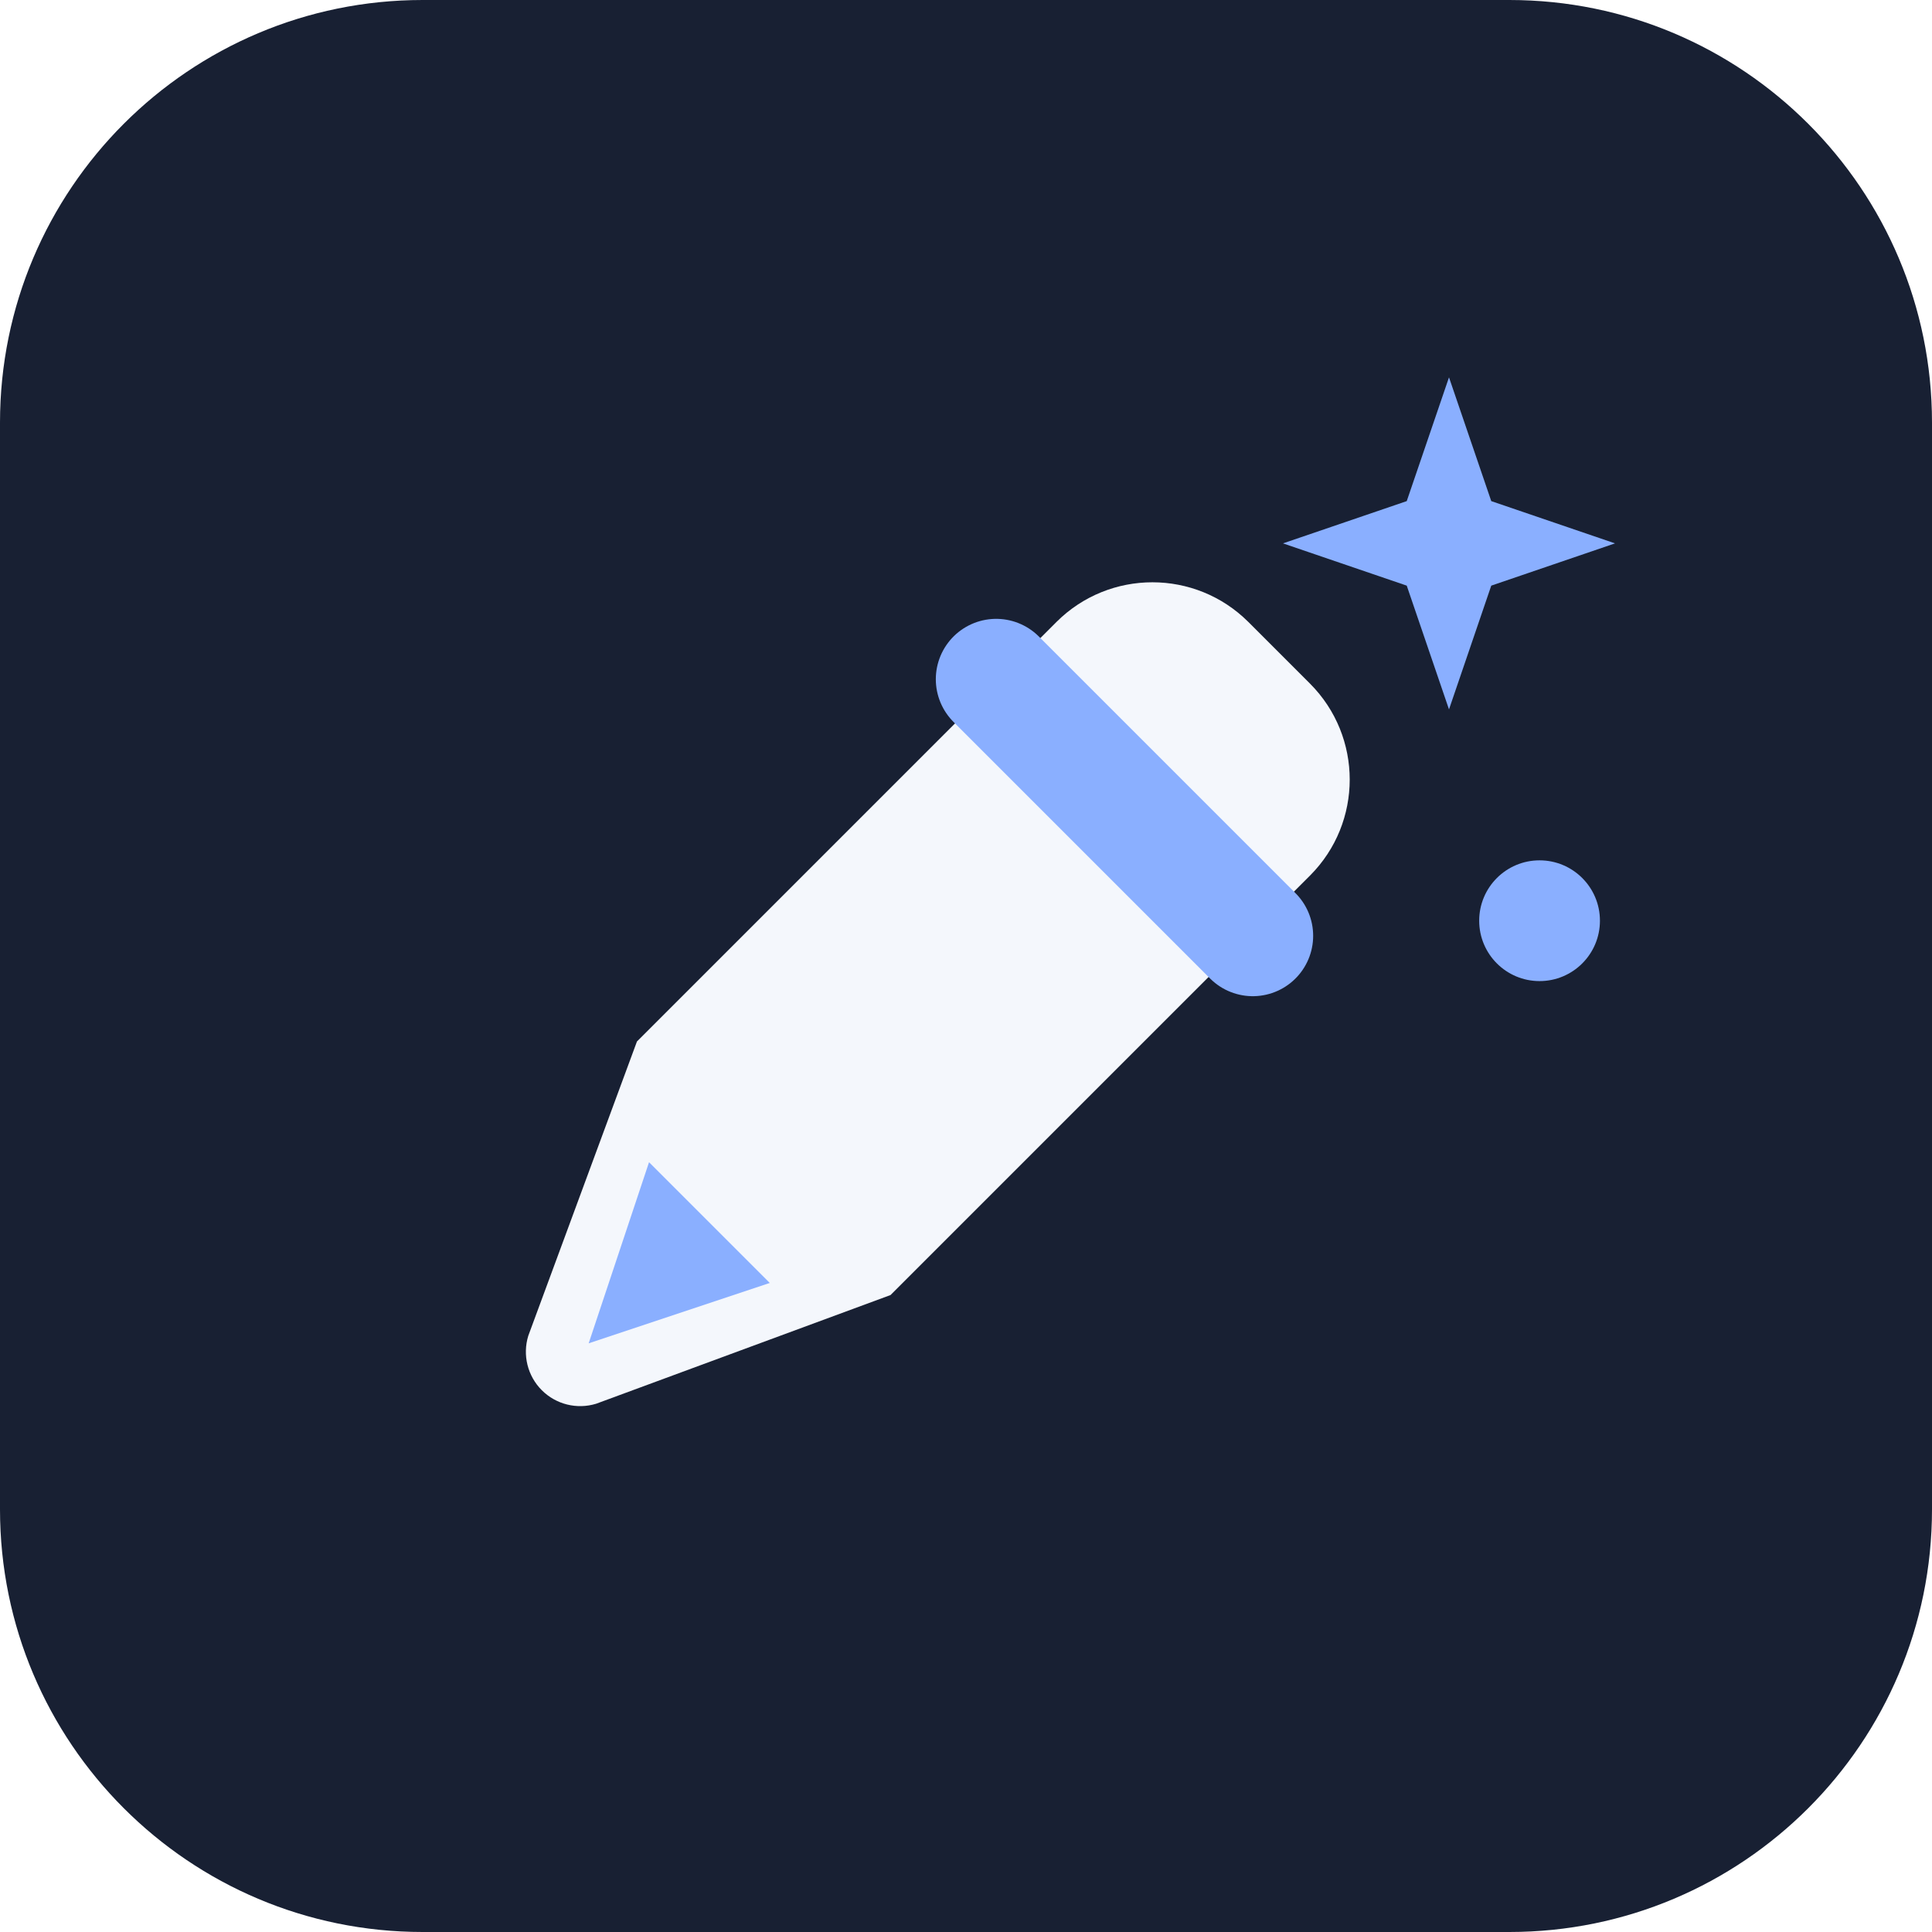
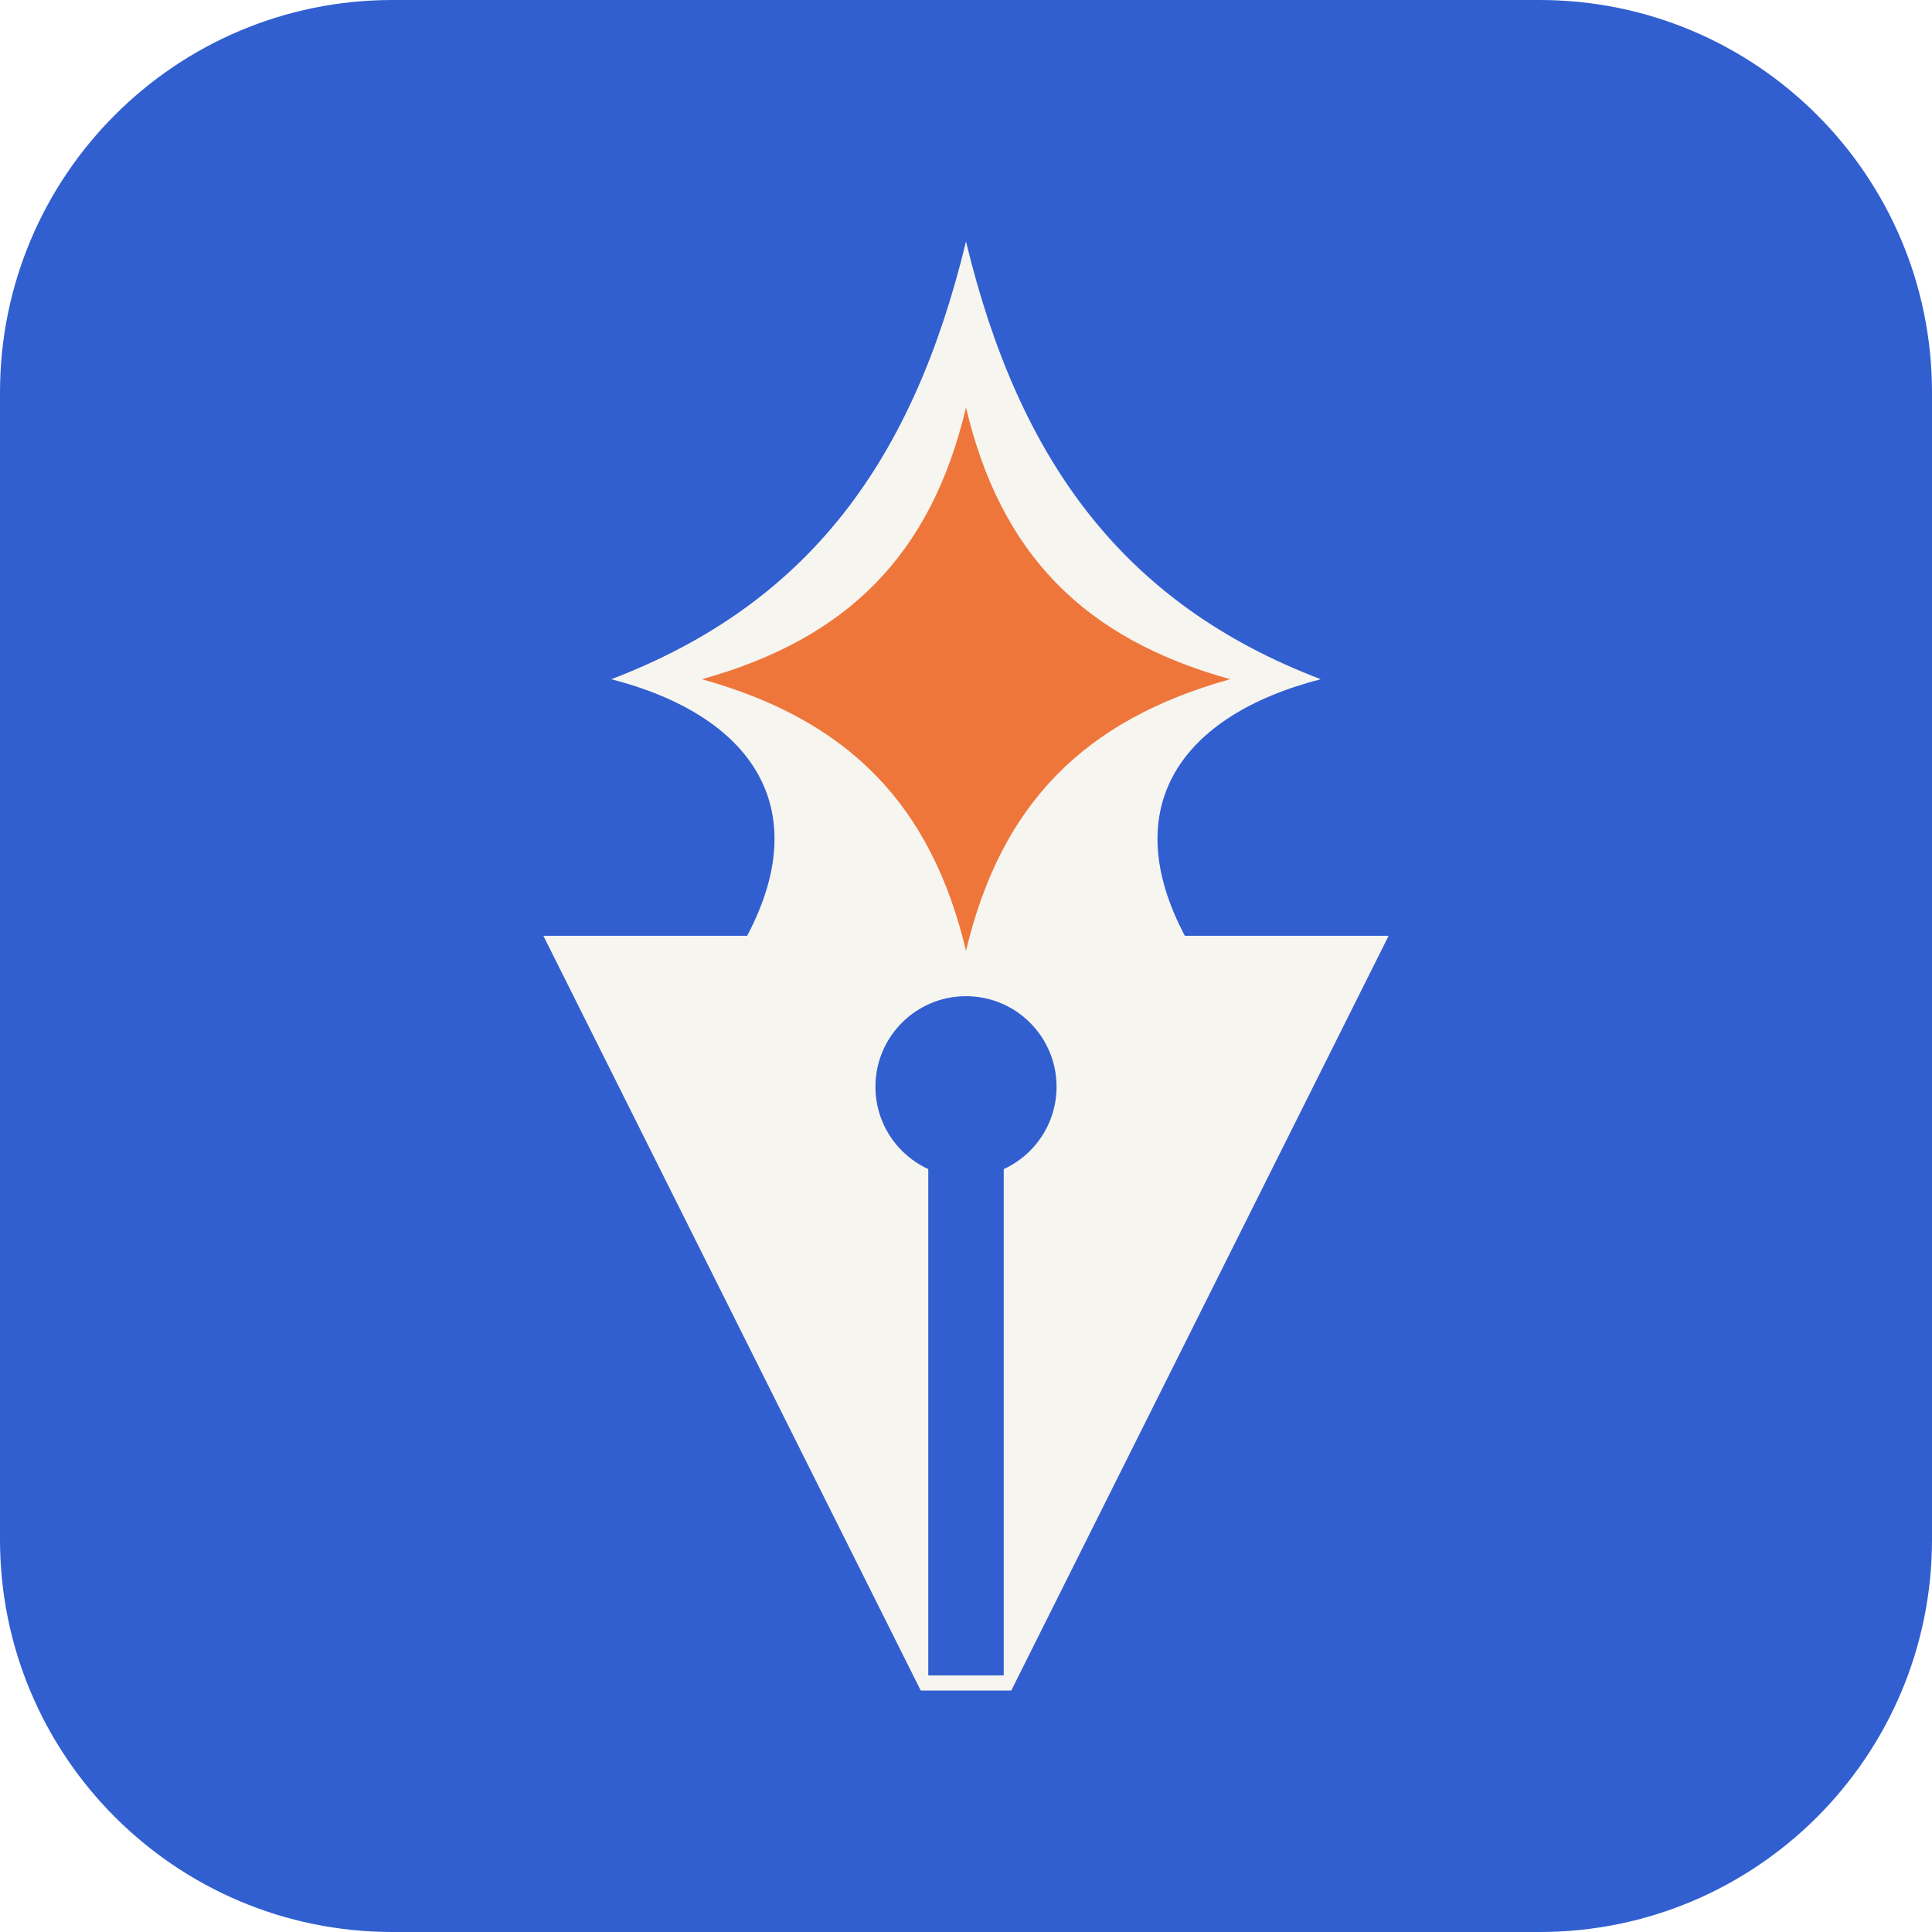
<svg xmlns="http://www.w3.org/2000/svg" viewBox="0 0 128 128" role="img" aria-label="PostMuse">
-   <rect width="128" height="128" rx="28" fill="#182033" />
-   <path d="M35 88.5 42.2 69 70 41.2a9 9 0 0 1 12.7 0l4.1 4.1a9 9 0 0 1 0 12.7L59 85.8 39.5 93a3.6 3.6 0 0 1-4.5-4.5Z" fill="#F4F7FC" />
-   <path d="m66 45 17 17" fill="none" stroke="#8AAFFF" stroke-width="8" stroke-linecap="round" />
-   <path d="m39 89 12-4-8-8-4 12Z" fill="#8AAFFF" />
-   <path d="m96 25 2.8 8.2L107 36l-8.2 2.8L96 47l-2.8-8.2L85 36l8.2-2.8L96 25Z" fill="#8AAFFF" />
-   <circle cx="102" cy="61" r="4" fill="#8AAFFF" />
+   <rect width="128" height="128" rx="26" fill="#315FD0" />
+   <path d="M64 16c-3.5 14.5-10.4 24-23.5 29 9.3 2.4 13.5 8.5 9 17H36l25 50h6l25-50H78.5c-4.5-8.5-.3-14.6 9-17C74.4 40 67.5 30.5 64 16Z" fill="#F7F5F0" />
+   <path d="M64 27c2.3 9.7 7.8 15.3 17.5 18-9.7 2.7-15.2 8.3-17.5 18-2.3-9.7-7.8-15.3-17.5-18 9.7-2.7 15.2-8.3 17.5-18Z" fill="#EE763B" />
+   <circle cx="64" cy="72" r="6" fill="#315FD0" />
+   <path d="M64 76v35" stroke="#315FD0" stroke-width="5" />
</svg>
